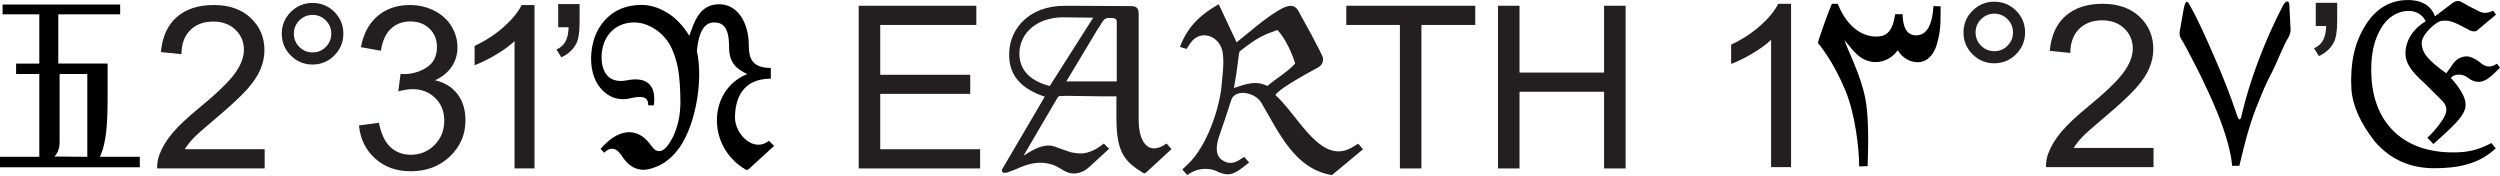
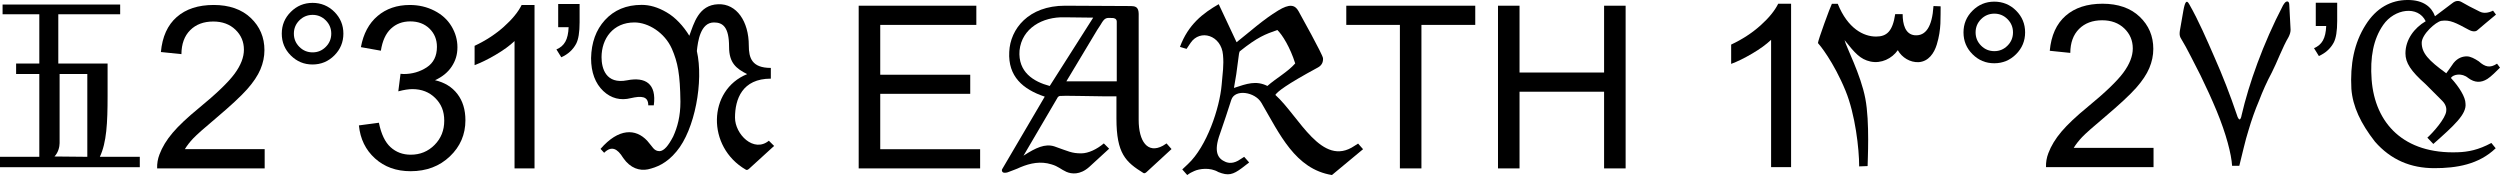
- <svg xmlns="http://www.w3.org/2000/svg" id="Layer_2" data-name="Layer 2" viewBox="0 0 1869.88 130.94">
-   <defs>
-     <style>
-       .cls-1 {
-         fill: #231f20;
-       }
-     </style>
-   </defs>
-   <g id="Ebene_3" data-name="Ebene 3">
-     <g>
-       <g>
-         <path class="cls-1" d="M642.26,125.99V4.3h87.99v14.36h-71.88V55.93h67.32v14.28h-67.32v41.42h74.71v14.36h-90.81Z" />
-         <path class="cls-1" d="M1047.05,125.99V18.66h-40.09V4.3h96.46v14.36h-40.26V125.99h-16.1Z" />
-         <path class="cls-1" d="M1120.43,125.99V4.3h16.1V54.27h63.25V4.3h16.1V125.99h-16.1v-57.36h-63.25v57.36h-16.1Z" />
-       </g>
-       <path class="cls-1" d="M924.91,31.63l-13.37-28.48c-11.64,6.69-22.78,15.11-28.98,31.95l4.95,1.49,2.97-4.46c7.18-10.65,23.03-5.7,24.27,8.92,.74,7.92-.25,13.37-.99,22.29-1.49,17.58-11.14,46.31-25.26,59.44l-4.21,3.96,3.71,4.21c1.98-1.49,3.47-2.23,5.2-2.97,3.71-1.73,11.89-2.97,18.08,.74,7.43,2.97,10.9,1.98,17.58-2.97l5.45-4.21-3.71-4.21-2.72,1.73c-5.2,3.71-9.16,2.97-11.39,1.98-5.2-2.23-9.16-6.93-3.96-21.05,2.97-8.42,5.7-16.84,8.42-25.26,2.72-8.42,17.83-5.94,22.54,2.23,13.62,23.28,25.26,49.53,52.75,53.99l23.28-19.32-3.71-4.21-2.72,1.73c-24.52,16.59-41.36-22.04-59.19-38.14,1.73-2.48,7.68-7.43,31.95-20.56,2.72-1.49,3.96-3.96,3.71-6.93-.25-2.72-16.84-32.44-18.33-35.17-2.72-4.95-6.93-5.45-15.11-.5-11.14,6.69-22.04,16.59-31.2,23.77Zm23.03,32.69c-8.42-4.21-15.35-1.73-25.01,1.49,1.49-8.17,1.98-11.39,3.47-23.28,0-.74,.5-3.96,.99-4.21,13.37-10.65,18.82-12.63,27.98-15.85,3.71,3.47,9.66,13.13,13.37,25.01-5.7,6.44-14.36,11.14-20.8,16.84Z" />
-       <path class="cls-1" d="M797.8,128.66c-4.47-1.99-6.21-4.22-11.42-5.71-7.94-2.48-15.64-.99-23.33,2.23-2.48,1.24-6.21,2.48-8.69,3.48-.99,.5-2.73,.74-3.72,.5-.99-.25-1.74-1.49-.99-2.73,.25-.5,31.77-54.11,31.77-54.11-16.38-5.46-27.55-15.14-26.56-33.51,.74-17.13,14.4-34.5,41.7-34.5,4.22,0,47.91,.25,49.4,.25,6.45,0,5.71,4.22,5.71,9.68V89.69c0,16.13,6.7,25.57,18.12,19.36l2.73-1.74,3.72,4.22-18.87,17.38c-1.24,.99-1.74,.74-2.23,.5-13.16-8.19-20.11-14.4-20.11-40.71v-16.63h-10.43c-5.46,0-11.17-.25-16.63-.25-4.96,0-10.18-.25-15.14,0-.74,0-1.74,.74-1.99,1.49l-25.32,43.19c9.18-5.96,16.13-9.18,23.09-6.95,10.67,3.72,12.91,5.21,20.11,5.21,5.46,0,11.91-3.23,16.88-7.45l3.97,3.97-14.89,13.65c-6.95,6.21-13.4,5.21-16.88,3.72Zm-.25-67.77h37.73V16.22c0-2.23-1.99-2.73-3.23-2.73-2.23,0-3.48-.25-4.72,.25-2.48,.99-3.48,4.22-6.7,8.69l-23.09,38.48Zm20.11-47.66l-21.35-.25c-16.63-.5-32.02,8.19-33.76,24.82-1.24,16.13,10.43,23.33,22.59,26.56l32.52-51.13Z" />
-     </g>
-     <path d="M484.87,78.78c0-7.05-5.41-7.05-13.03-5.35-7.62,1.94-14.75,.24-20.65-5.35-5.9-5.59-9.1-13.86-9.1-24.55,.25-11.67,3.69-21.15,10.32-28.44,6.88-7.54,15.98-11.42,27.53-11.42,5.9,0,12.05,1.7,18.68,5.59,6.39,3.65,12.54,10.21,16.96,17.5,3.44-9.24,6.88-23.09,21.63-23.58,13.77-.49,22.86,12.88,22.86,30.87,0,9.24,2.21,16.77,16.47,16.77v8.02c-21.39,0-26.8,15.31-26.8,29.17,0,12.4,14.01,26.5,25.32,17.26l3.93,3.89-18.93,17.26c-1.23,.97-1.72,.73-2.21,.49-29.5-17.02-28.52-59.56,.98-71.47-8.11-4.13-13.52-8.26-13.52-20.42,0-14.83-4.67-18.23-11.31-18.23-10.08,0-12.05,14.1-12.78,21.39,5.16,22.61-1.47,58.83-15.24,75.11-7.37,8.99-15,11.91-21.39,13.37-6.15,1.22-13.03-.73-18.44-8.51-4.42-7.29-8.85-9.24-14.26-3.89l-2.7-2.92c13.52-15.56,26.3-15.31,34.91-6.08,4.18,4.62,4.92,7.78,9.34,7.78,3.2-.24,6.39-3.89,10.08-10.94,3.2-7.05,5.41-15.07,5.41-26.01-.25-20.66-1.97-29.41-6.39-39.62-5.41-12.15-17.7-19.69-28.02-19.69-15.98,0-24.58,12.15-24.58,26.01,0,8.26,3.2,20.42,19.17,17.26,13.52-2.67,22.12,2.43,19.91,18.72h-4.18Z" />
-     <path d="M89.88,3.4v7.32H43.61V47.54h36.87v24.15c0,20.24-.72,34.88-5.78,45.61h29.88v7.8H0v-7.8H29.4V55.35H12.05v-7.8H29.4V10.71H1.93V3.4H89.88ZM44.58,55.35v51.71c0,2.68-.96,7.07-3.86,10l24.58,.24V55.35h-20.72Z" />
-     <path class="cls-1" d="M197.96,111.59v14.36H117.53c-.11-3.6,.47-7.06,1.74-10.38,2.05-5.48,5.33-10.87,9.84-16.19,4.51-5.31,11.03-11.46,19.55-18.43,13.23-10.85,22.16-19.44,26.81-25.77,4.65-6.34,6.97-12.33,6.97-17.97,0-5.92-2.12-10.92-6.35-14.98s-9.75-6.1-16.56-6.1c-7.19,0-12.95,2.16-17.27,6.47s-6.5,10.29-6.56,17.93l-15.36-1.58c1.05-11.46,5.01-20.18,11.87-26.19,6.86-6,16.08-9.01,27.64-9.01s20.92,3.24,27.72,9.71,10.21,14.5,10.21,24.07c0,4.87-1,9.66-2.99,14.36-1.99,4.7-5.3,9.66-9.92,14.86-4.62,5.2-12.3,12.34-23.04,21.42-8.96,7.53-14.72,12.63-17.27,15.31-2.55,2.68-4.65,5.38-6.31,8.09h59.68Z" />
-     <path class="cls-1" d="M210.75,25.18c0-6.36,2.25-11.79,6.77-16.27,4.51-4.48,9.92-6.72,16.23-6.72s11.87,2.24,16.35,6.72,6.72,9.91,6.72,16.27-2.25,11.8-6.76,16.31-9.95,6.77-16.31,6.77-11.72-2.24-16.23-6.72c-4.51-4.48-6.77-9.93-6.77-16.35Zm9.05,0c0,3.87,1.37,7.18,4.11,9.92s6.04,4.11,9.92,4.11,7.1-1.37,9.84-4.11,4.11-6.05,4.11-9.92-1.37-7.18-4.11-9.92-6.02-4.11-9.84-4.11-7.18,1.37-9.92,4.11-4.11,6.05-4.11,9.92Z" />
-     <path class="cls-1" d="M268.45,93.83l14.94-1.99c1.71,8.47,4.63,14.57,8.76,18.3,4.12,3.74,9.14,5.6,15.07,5.6,7.03,0,12.96-2.43,17.8-7.3,4.84-4.87,7.26-10.9,7.26-18.1s-2.24-12.52-6.72-16.98c-4.48-4.45-10.18-6.68-17.1-6.68-2.82,0-6.34,.55-10.54,1.66l1.66-13.12c1,.11,1.8,.17,2.41,.17,6.36,0,12.09-1.66,17.18-4.98,5.09-3.32,7.64-8.44,7.64-15.36,0-5.48-1.85-10.02-5.56-13.61-3.71-3.6-8.5-5.4-14.36-5.4s-10.65,1.83-14.53,5.48c-3.87,3.65-6.36,9.13-7.47,16.44l-14.94-2.66c1.83-10.02,5.98-17.78,12.45-23.28,6.47-5.51,14.53-8.26,24.16-8.26,6.64,0,12.75,1.43,18.34,4.27,5.59,2.85,9.86,6.74,12.82,11.66,2.96,4.93,4.44,10.16,4.44,15.69s-1.41,10.04-4.23,14.36-7,7.75-12.53,10.29c7.19,1.66,12.78,5.1,16.77,10.33s5.98,11.77,5.98,19.63c0,10.62-3.87,19.63-11.62,27.02-7.75,7.39-17.54,11.08-29.38,11.08-10.68,0-19.55-3.18-26.6-9.55-7.06-6.36-11.08-14.61-12.08-24.74Z" />
-     <path class="cls-1" d="M399.79,125.96h-14.94V30.75c-3.6,3.43-8.31,6.86-14.15,10.29-5.84,3.43-11.08,6-15.73,7.72v-14.44c8.36-3.93,15.66-8.69,21.91-14.28,6.25-5.59,10.68-11.01,13.28-16.27h9.63V125.96Z" />
-     <path class="cls-1" d="M417.5,20.37V3.02h16.02v13.7c0,7.42-.86,12.76-2.57,16.02-2.38,4.48-6.09,7.86-11.12,10.13l-3.65-5.89c2.99-1.22,5.22-3.14,6.68-5.77,1.47-2.63,2.28-6.24,2.45-10.83h-7.8Z" />
-     <path d="M1451.5,4.75c-.24,8.25,.73,16.78-2.91,28.68-1.94,6.31-6.07,12.62-13.6,13.11-6.31,.24-12.38-3.4-15.54-8.98-4.37,6.31-12.38,10.2-20.39,8.5-7.77-1.7-11.65-6.31-19.42-16.02,1.21,5.1,12.14,25.73,15.54,43.7,3.4,17.48,1.7,47.1,1.7,50.5l-6.31,.24c0-13.11-2.91-38.84-10.2-56.57-8.98-21.85-19.66-34.72-20.64-35.69,0-1.94,9.23-27.19,10.44-29.38h4.37c7.53,18.69,19.42,24.52,28.65,24.52,8.01,0,12.38-3.88,14.32-16.75h5.58c0,7.53,1.94,15.05,8.98,15.78,8.25,.73,13.11-6.31,14.08-21.85l5.34,.21Z" />
-     <path d="M1866.9,10.92c-3.23,2.73-12.9,10.67-13.89,11.66s-3.23,1.49-6.45-.25c-9.68-5.21-14.14-7.69-20.59-6.7-4.22,.74-14.64,10.17-14.64,16.38,0,7.69,4.96,13.15,18.36,22.83,1.24-1.74,3.47-4.71,5.46-7.69,3.23-3.97,6.95-4.96,9.92-4.96,2.73,0,5.95,1.74,8.93,3.72,4.71,4.22,8.44,5.21,13.65,1.74l2.23,2.98c-2.73,2.73-6.7,6.7-9.43,8.44-4.71,2.98-9.43,2.98-14.39-.74-4.71-3.97-11.17-2.73-12.9,0,6.2,6.7,10.92,14.39,10.92,19.11,.99,7.94-8.68,16.62-24.07,30.27l-4.47-4.71c4.22-3.72,13.65-14.39,14.14-19.85,.25-1.74,0-4.71-2.98-7.69l-12.65-12.65c-10.92-9.68-14.89-15.88-14.89-22.83,0-10.42,6.7-19.11,15.14-24.07-5.71-11.91-23.32-9.43-31.76,2.73-7.44,10.67-9.92,24.32-8.68,40.94,2.48,32.75,24.07,55.83,64.51,54.34,7.69-.25,15.38-1.74,25.06-6.95l3.23,3.97c-12.65,12.16-29.28,14.89-45.9,14.89-17.62,0-32.5-6.2-44.41-19.85-10.67-13.65-16.62-26.3-17.62-39.45-.99-18.36,1.98-34.24,10.67-47.89,7.94-12.65,18.86-18.61,31.51-18.61,11.66,0,17.86,5.21,20.35,12.16l13.15-9.92c2.23-1.74,4.47-1.98,6.7-.74,1.98,1.24,8.93,4.96,13.65,7.2,2.98,1.49,6.45,.99,9.92-.74l2.23,2.98Z" />
-     <path class="cls-1" d="M1339.63,125.03h-14.94V29.82c-3.6,3.43-8.32,6.86-14.15,10.29-5.84,3.43-11.08,6-15.73,7.72v-14.44c8.36-3.93,15.66-8.69,21.91-14.28,6.25-5.59,10.68-11.01,13.28-16.27h9.63V125.03Z" />
-     <path class="cls-1" d="M1468.6,24.26c0-6.36,2.25-11.79,6.77-16.27,4.51-4.48,9.92-6.72,16.23-6.72s11.87,2.24,16.35,6.72,6.72,9.91,6.72,16.27-2.25,11.8-6.76,16.31-9.95,6.77-16.31,6.77-11.72-2.24-16.23-6.72c-4.51-4.48-6.77-9.93-6.77-16.35Zm9.05,0c0,3.87,1.37,7.18,4.11,9.92s6.04,4.11,9.92,4.11,7.1-1.37,9.84-4.11,4.11-6.05,4.11-9.92-1.37-7.18-4.11-9.92-6.02-4.11-9.84-4.11-7.18,1.37-9.92,4.11-4.11,6.05-4.11,9.92Z" />
-     <path class="cls-1" d="M1610.74,110.67v14.36h-80.43c-.11-3.6,.47-7.06,1.74-10.38,2.05-5.48,5.33-10.87,9.84-16.19,4.51-5.31,11.03-11.46,19.55-18.43,13.23-10.85,22.16-19.44,26.81-25.77,4.65-6.34,6.97-12.33,6.97-17.97,0-5.92-2.12-10.92-6.35-14.98s-9.75-6.1-16.56-6.1c-7.19,0-12.95,2.16-17.27,6.47s-6.5,10.29-6.56,17.93l-15.36-1.58c1.05-11.46,5.01-20.18,11.87-26.19,6.86-6,16.08-9.01,27.64-9.01s20.92,3.24,27.73,9.71,10.21,14.5,10.21,24.07c0,4.87-1,9.66-2.99,14.36-1.99,4.7-5.3,9.66-9.92,14.86-4.62,5.2-12.3,12.34-23.04,21.42-8.96,7.53-14.72,12.63-17.27,15.31-2.55,2.68-4.65,5.38-6.31,8.09h59.68Z" />
-     <path class="cls-1" d="M1732.08,19.44V2.09h16.02V15.79c0,7.42-.86,12.76-2.57,16.02-2.38,4.48-6.09,7.86-11.12,10.13l-3.65-5.89c2.99-1.22,5.21-3.14,6.68-5.77,1.47-2.63,2.28-6.24,2.45-10.83h-7.8Z" />
-     <path d="M1674.91,124.03h-5.41c-.49-8.61-4.43-23.85-11.56-41.06-3.69-8.85-7.62-17.46-12.05-26.55-4.67-8.85-9.59-19.42-15-28.27-.74-1.48-.74-2.95-.49-4.92l2.7-15.49c1.23-6.64,2.46-8.11,4.43-4.43,6.88,12.05,13.03,26.31,18.93,39.83,5.9,13.28,11.56,27.78,16.72,43.03,.49,1.97,1.48,3.2,1.97,3.2s1.23-1.48,1.48-3.2c5.41-23.36,15.98-53.35,30.98-82.12,1.23-1.97,1.97-2.95,3.2-2.95,.74,0,1.48,.74,1.48,2.46l.98,18.69c0,1.72-.49,3.44-1.48,5.41-4.43,7.38-8.85,19.42-12.54,26.55-3.69,6.88-6.88,14.01-9.59,21.14-2.95,6.88-5.65,14.51-7.87,22.13-2.46,7.62-4.67,17.95-6.88,26.55Z" />
+ <svg xmlns="http://www.w3.org/2000/svg" id="Layer_2" data-name="Layer 2" viewBox="0 0 1470.88 102.98">
+   <g id="Layer_1-2" data-name="Layer 1">
+     <polygon points="505.21 99.08 505.21 3.36 574.43 3.36 574.43 14.65 517.89 14.65 517.89 43.97 570.84 43.97 570.84 55.2 517.89 55.2 517.89 87.79 576.66 87.79 576.66 99.08 505.22 99.08 505.21 99.08" />
+     <polygon points="823.63 99.08 823.63 14.65 792.09 14.65 792.09 3.36 867.97 3.36 867.97 14.65 836.3 14.65 836.3 99.08 823.64 99.08 823.63 99.08" />
+     <polygon points="881.35 99.08 881.35 3.36 894.02 3.36 894.02 42.67 943.77 42.67 943.77 3.36 956.44 3.36 956.44 99.08 943.77 99.08 943.77 53.96 894.02 53.96 894.02 99.08 881.35 99.08" />
+     <path d="M745.67,50.57c-6.62-3.31-12.07-1.36-19.67,1.17,1.17-6.43,1.56-8.96,2.73-18.31,0-.58,.39-3.11,.78-3.31,10.52-8.38,14.8-9.93,22.01-12.47,2.92,2.73,7.6,10.33,10.52,19.67-4.48,5.07-11.3,8.76-16.36,13.25h0Zm-18.12-25.71l-10.52-22.4c-9.16,5.26-17.92,11.89-22.8,25.13l3.89,1.17,2.34-3.51c5.65-8.38,18.12-4.48,19.09,7.02,.58,6.23-.2,10.52-.78,17.53-1.17,13.83-8.76,36.43-19.87,46.76l-3.31,3.12,2.92,3.31c1.56-1.17,2.73-1.75,4.09-2.34,2.92-1.36,9.35-2.34,14.22,.58,5.84,2.34,8.57,1.56,13.83-2.34l4.29-3.31-2.92-3.31-2.14,1.36c-4.09,2.92-7.21,2.34-8.96,1.56-4.09-1.75-7.21-5.45-3.11-16.56,2.34-6.62,4.48-13.25,6.62-19.87,2.14-6.62,14.03-4.67,17.73,1.75,10.71,18.31,19.87,38.96,41.49,42.47l18.31-15.2-2.92-3.31-2.14,1.36c-19.29,13.05-32.53-17.34-46.56-30,1.36-1.95,6.04-5.84,25.13-16.17,2.14-1.17,3.12-3.11,2.92-5.45-.2-2.14-13.25-25.52-14.42-27.67-2.14-3.89-5.45-4.29-11.89-.39-8.76,5.26-17.34,13.05-24.54,18.7h0Z" />
+     <path d="M643.19,10.38l-16.79-.2c-13.08-.39-25.19,6.44-26.56,19.52-.98,12.69,8.2,18.35,17.77,20.89l25.58-40.22h0Zm-15.82,37.49h29.68V12.74c0-1.75-1.57-2.15-2.54-2.15-1.75,0-2.74-.2-3.71,.2-1.95,.78-2.74,3.32-5.27,6.84l-18.16,30.27v-.02Zm.2,53.31c-3.52-1.57-4.88-3.32-8.98-4.49-6.25-1.95-12.3-.78-18.35,1.75-1.95,.98-4.88,1.95-6.84,2.74-.78,.39-2.15,.58-2.93,.39-.78-.2-1.37-1.17-.78-2.15,.2-.39,24.99-42.56,24.99-42.56-12.88-4.29-21.67-11.91-20.89-26.36,.58-13.47,11.33-27.14,32.8-27.14,3.32,0,37.69,.2,38.86,.2,5.07,0,4.49,3.32,4.49,7.61v59.35c0,12.69,5.27,20.11,14.25,15.23l2.15-1.37,2.93,3.32-14.84,13.67c-.98,.78-1.37,.58-1.75,.39-10.35-6.44-15.82-11.33-15.82-32.02v-13.08h-8.2c-4.29,0-8.79-.2-13.08-.2-3.9,0-8.01-.2-11.91,0-.58,0-1.37,.58-1.57,1.17l-19.92,33.97c7.22-4.69,12.69-7.22,18.16-5.47,8.39,2.93,10.16,4.1,15.82,4.1,4.29,0,9.37-2.54,13.28-5.86l3.12,3.12-11.71,10.74c-5.47,4.88-10.54,4.1-13.28,2.93h0Z" />
+     <path d="M381.41,61.95c0-5.55-4.26-5.55-10.25-4.21-5.99,1.53-11.6,.19-16.24-4.21-4.64-4.4-7.16-10.9-7.16-19.31,.2-9.18,2.9-16.64,8.12-22.37,5.41-5.93,12.57-8.98,21.66-8.98,4.64,0,9.48,1.34,14.69,4.4,5.03,2.87,9.86,8.03,13.34,13.77,2.71-7.27,5.41-18.16,17.01-18.55,10.83-.39,17.98,10.13,17.98,24.28,0,7.27,1.74,13.19,12.96,13.19v6.31c-16.83,0-21.08,12.04-21.08,22.95,0,9.75,11.02,20.85,19.92,13.58l3.09,3.06-14.89,13.58c-.97,.76-1.35,.57-1.74,.39-23.21-13.39-22.43-46.85,.77-56.22-6.38-3.25-10.64-6.5-10.64-16.06,0-11.67-3.67-14.34-8.9-14.34-7.93,0-9.48,11.09-10.05,16.83,4.06,17.79-1.16,46.28-11.99,59.08-5.8,7.07-11.8,9.37-16.83,10.52-4.84,.96-10.25-.57-14.51-6.69-3.48-5.73-6.96-7.27-11.22-3.06l-2.12-2.3c10.64-12.24,20.69-12.04,27.46-4.78,3.29,3.63,3.87,6.12,7.35,6.12,2.52-.19,5.03-3.06,7.93-8.61,2.52-5.55,4.26-11.85,4.26-20.46-.2-16.25-1.55-23.13-5.03-31.17-4.26-9.56-13.92-15.49-22.04-15.49-12.57,0-19.34,9.56-19.34,20.46,0,6.5,2.52,16.06,15.08,13.58,10.64-2.1,17.4,1.91,15.66,14.73h-3.26Z" />
+     <path d="M35.07,43.52v40.68c0,2.11-.76,5.56-3.04,7.87l19.34,.19V43.52h-16.3ZM70.7,2.65v5.76H34.3v28.96h29v19c0,15.92-.57,27.44-4.55,35.88h23.5v6.14H0v-6.14H23.13V43.52H9.48v-6.14h13.65V8.4H1.52V2.65H70.7Z" />
+     <path d="M155.72,87.76v11.3h-63.27c-.09-2.83,.37-5.55,1.37-8.17,1.61-4.31,4.19-8.55,7.74-12.74,3.55-4.18,8.68-9.01,15.38-14.5,10.41-8.53,17.43-15.29,21.09-20.27,3.66-4.99,5.48-9.7,5.48-14.14,0-4.66-1.67-8.59-5-11.78-3.33-3.19-7.67-4.8-13.03-4.8-5.66,0-10.19,1.7-13.58,5.09-3.4,3.39-5.11,8.09-5.16,14.1l-12.08-1.24c.83-9.01,3.94-15.87,9.34-20.6,5.4-4.72,12.65-7.09,21.74-7.09s16.46,2.55,21.81,7.64c5.35,5.09,8.03,11.41,8.03,18.93,0,3.83-.79,7.6-2.35,11.3-1.57,3.7-4.17,7.6-7.8,11.69-3.63,4.09-9.68,9.71-18.12,16.85-7.05,5.92-11.58,9.93-13.58,12.04-2.01,2.11-3.66,4.23-4.96,6.36h46.95l.02,.02Z" />
+     <path d="M172.9,19.78c0,3.04,1.08,5.65,3.23,7.8,2.16,2.16,4.75,3.23,7.8,3.23s5.59-1.08,7.74-3.23c2.16-2.16,3.23-4.76,3.23-7.8s-1.08-5.65-3.23-7.8c-2.16-2.16-4.74-3.23-7.74-3.23s-5.65,1.08-7.8,3.23c-2.16,2.16-3.23,4.76-3.23,7.8Zm-7.12,0c0-5,1.77-9.27,5.33-12.8,3.55-3.52,7.8-5.29,12.77-5.29s9.34,1.76,12.86,5.29c3.52,3.52,5.29,7.8,5.29,12.8s-1.77,9.28-5.32,12.83c-3.55,3.55-7.83,5.33-12.83,5.33s-9.22-1.76-12.77-5.29c-3.55-3.52-5.33-7.81-5.33-12.86h0Z" />
+     <path d="M211.17,73.78l11.75-1.57c1.35,6.66,3.64,11.46,6.89,14.4,3.24,2.94,7.19,4.41,11.85,4.41,5.53,0,10.19-1.91,14-5.74,3.81-3.83,5.71-8.57,5.71-14.24s-1.76-9.85-5.29-13.36c-3.52-3.5-8.01-5.25-13.45-5.25-2.22,0-4.99,.43-8.29,1.31l1.31-10.32c.79,.09,1.42,.13,1.9,.13,5,0,9.51-1.31,13.51-3.92,4-2.61,6.01-6.64,6.01-12.08,0-4.31-1.46-7.88-4.37-10.71-2.92-2.83-6.69-4.25-11.3-4.25s-8.38,1.44-11.43,4.31c-3.04,2.87-5,7.18-5.88,12.93l-11.75-2.09c1.44-7.88,4.7-13.99,9.79-18.31,5.09-4.33,11.43-6.5,19-6.5,5.22,0,10.03,1.12,14.43,3.36,4.4,2.24,7.76,5.3,10.08,9.17,2.33,3.88,3.49,7.99,3.49,12.34s-1.11,7.9-3.33,11.3c-2.22,3.4-5.51,6.1-9.86,8.09,5.66,1.31,10.05,4.01,13.19,8.13,3.14,4.11,4.7,9.26,4.7,15.44,0,8.35-3.04,15.44-9.14,21.25s-13.8,8.72-23.11,8.72c-8.4,0-15.38-2.5-20.92-7.51-5.55-5-8.72-11.49-9.5-19.46l-.02,.02Z" />
+     <path d="M314.48,99.06h-11.75V24.16c-2.83,2.7-6.54,5.4-11.13,8.09-4.59,2.7-8.72,4.72-12.37,6.07v-11.36c6.58-3.09,12.32-6.84,17.23-11.23,4.92-4.4,8.4-8.66,10.45-12.8h7.58V99.06Z" />
+     <path d="M328.41,16V2.35h12.6V13.13c0,5.84-.68,10.04-2.02,12.6-1.87,3.52-4.79,6.18-8.75,7.97l-2.87-4.63c2.35-.96,4.11-2.47,5.25-4.54,1.16-2.07,1.79-4.91,1.93-8.52h-6.14Z" />
+     <path d="M1141.78,3.71c-.19,6.49,.57,13.2-2.29,22.56-1.53,4.96-4.78,9.93-10.7,10.31-4.96,.19-9.74-2.67-12.22-7.06-3.44,4.96-9.74,8.02-16.04,6.69-6.11-1.34-9.16-4.96-15.28-12.6,.95,4.01,9.55,20.24,12.22,34.38,2.67,13.75,1.34,37.05,1.34,39.72l-4.96,.19c0-10.31-2.29-30.55-8.02-44.5-7.06-17.19-15.47-27.31-16.24-28.07,0-1.53,7.26-21.39,8.21-23.11h3.44c5.92,14.7,15.28,19.29,22.54,19.29,6.3,0,9.74-3.05,11.26-13.18h4.39c0,5.92,1.53,11.84,7.06,12.41,6.49,.57,10.31-4.96,11.08-17.19l4.2,.17h0Z" />
+     <path d="M1468.54,8.57c-2.54,2.15-10.15,8.39-10.93,9.17-.78,.78-2.54,1.17-5.07-.2-7.61-4.1-11.12-6.05-16.2-5.27-3.32,.58-11.52,8-11.52,12.88,0,6.05,3.9,10.34,14.44,17.96,.98-1.37,2.73-3.7,4.3-6.05,2.54-3.12,5.47-3.9,7.8-3.9,2.15,0,4.68,1.37,7.03,2.93,3.7,3.32,6.64,4.1,10.74,1.37l1.75,2.34c-2.15,2.15-5.27,5.27-7.42,6.64-3.71,2.34-7.42,2.34-11.32-.58-3.7-3.12-8.79-2.15-10.15,0,4.88,5.27,8.59,11.32,8.59,15.03,.78,6.25-6.83,13.07-18.93,23.81l-3.52-3.71c3.32-2.93,10.74-11.32,11.12-15.61,.2-1.37,0-3.7-2.34-6.05l-9.95-9.95c-8.59-7.61-11.71-12.49-11.71-17.96,0-8.2,5.27-15.03,11.91-18.93-4.49-9.37-18.34-7.42-24.98,2.15-5.85,8.39-7.8,19.13-6.83,32.2,1.95,25.76,18.93,43.92,50.74,42.74,6.05-.2,12.1-1.37,19.71-5.47l2.54,3.12c-9.95,9.57-23.03,11.71-36.11,11.71-13.86,0-25.56-4.88-34.93-15.61-8.39-10.74-13.07-20.69-13.86-31.03-.78-14.44,1.56-26.93,8.39-37.67,6.25-9.95,14.84-14.64,24.79-14.64,9.17,0,14.05,4.1,16.01,9.57l10.34-7.8c1.75-1.37,3.52-1.56,5.27-.58,1.56,.98,7.03,3.9,10.74,5.66,2.34,1.17,5.07,.78,7.8-.58l1.75,2.34v-.04Z" />
+     <path d="M1053.78,98.33h-11.75V23.43c-2.83,2.7-6.54,5.4-11.13,8.09-4.59,2.7-8.71,4.72-12.37,6.07v-11.36c6.58-3.09,12.32-6.84,17.23-11.23,4.92-4.4,8.4-8.66,10.45-12.8h7.58V98.33Z" />
+     <path d="M1162.35,19.06c0,3.04,1.08,5.65,3.23,7.8,2.16,2.16,4.75,3.23,7.8,3.23s5.58-1.08,7.74-3.23c2.16-2.16,3.23-4.76,3.23-7.8s-1.08-5.65-3.23-7.8c-2.16-2.16-4.73-3.23-7.74-3.23s-5.65,1.08-7.8,3.23c-2.16,2.16-3.23,4.76-3.23,7.8Zm-7.12,0c0-5,1.77-9.27,5.33-12.8,3.55-3.52,7.8-5.29,12.77-5.29s9.34,1.76,12.86,5.29c3.52,3.52,5.29,7.8,5.29,12.8s-1.77,9.28-5.32,12.83c-3.55,3.55-7.83,5.33-12.83,5.33s-9.22-1.76-12.77-5.29c-3.55-3.52-5.33-7.81-5.33-12.86h0Z" />
+     <path d="M1267.04,87.03v11.3h-63.27c-.09-2.83,.37-5.55,1.37-8.17,1.61-4.31,4.19-8.55,7.74-12.74,3.55-4.18,8.68-9.01,15.38-14.5,10.41-8.53,17.43-15.29,21.09-20.27,3.66-4.99,5.48-9.7,5.48-14.14,0-4.66-1.67-8.59-4.99-11.78-3.33-3.19-7.67-4.8-13.03-4.8-5.66,0-10.19,1.7-13.59,5.09-3.4,3.39-5.11,8.09-5.16,14.1l-12.08-1.24c.83-9.01,3.94-15.87,9.34-20.6,5.4-4.72,12.65-7.09,21.74-7.09s16.46,2.55,21.81,7.64c5.36,5.09,8.03,11.41,8.03,18.93,0,3.83-.79,7.6-2.35,11.3-1.57,3.7-4.17,7.6-7.8,11.69-3.64,4.09-9.68,9.71-18.12,16.85-7.05,5.92-11.58,9.93-13.59,12.04-2.01,2.11-3.66,4.23-4.96,6.36h46.95l.02,.02Z" />
+     <path d="M1362.49,15.27V1.62h12.6V12.4c0,5.84-.68,10.04-2.02,12.6-1.87,3.52-4.79,6.18-8.75,7.97l-2.87-4.63c2.35-.96,4.1-2.47,5.25-4.54,1.16-2.07,1.79-4.91,1.93-8.52h-6.14Z" />
+     <path d="M1317.52,97.54h-4.26c-.39-6.77-3.48-18.76-9.09-32.3-2.9-6.96-5.99-13.73-9.48-20.88-3.67-6.96-7.54-15.28-11.8-22.24-.58-1.16-.58-2.32-.39-3.87l2.12-12.18c.97-5.22,1.93-6.38,3.48-3.48,5.41,9.48,10.25,20.7,14.89,31.33,4.64,10.45,9.09,21.85,13.15,33.85,.39,1.55,1.16,2.52,1.55,2.52s.97-1.16,1.16-2.52c4.26-18.38,12.57-41.97,24.37-64.6,.97-1.55,1.55-2.32,2.52-2.32,.58,0,1.16,.58,1.16,1.94l.77,14.7c0,1.35-.39,2.71-1.17,4.26-3.48,5.81-6.96,15.28-9.86,20.88-2.9,5.41-5.41,11.02-7.54,16.63-2.32,5.41-4.44,11.41-6.19,17.41-1.94,5.99-3.67,14.12-5.41,20.88h0Z" />
  </g>
</svg>
